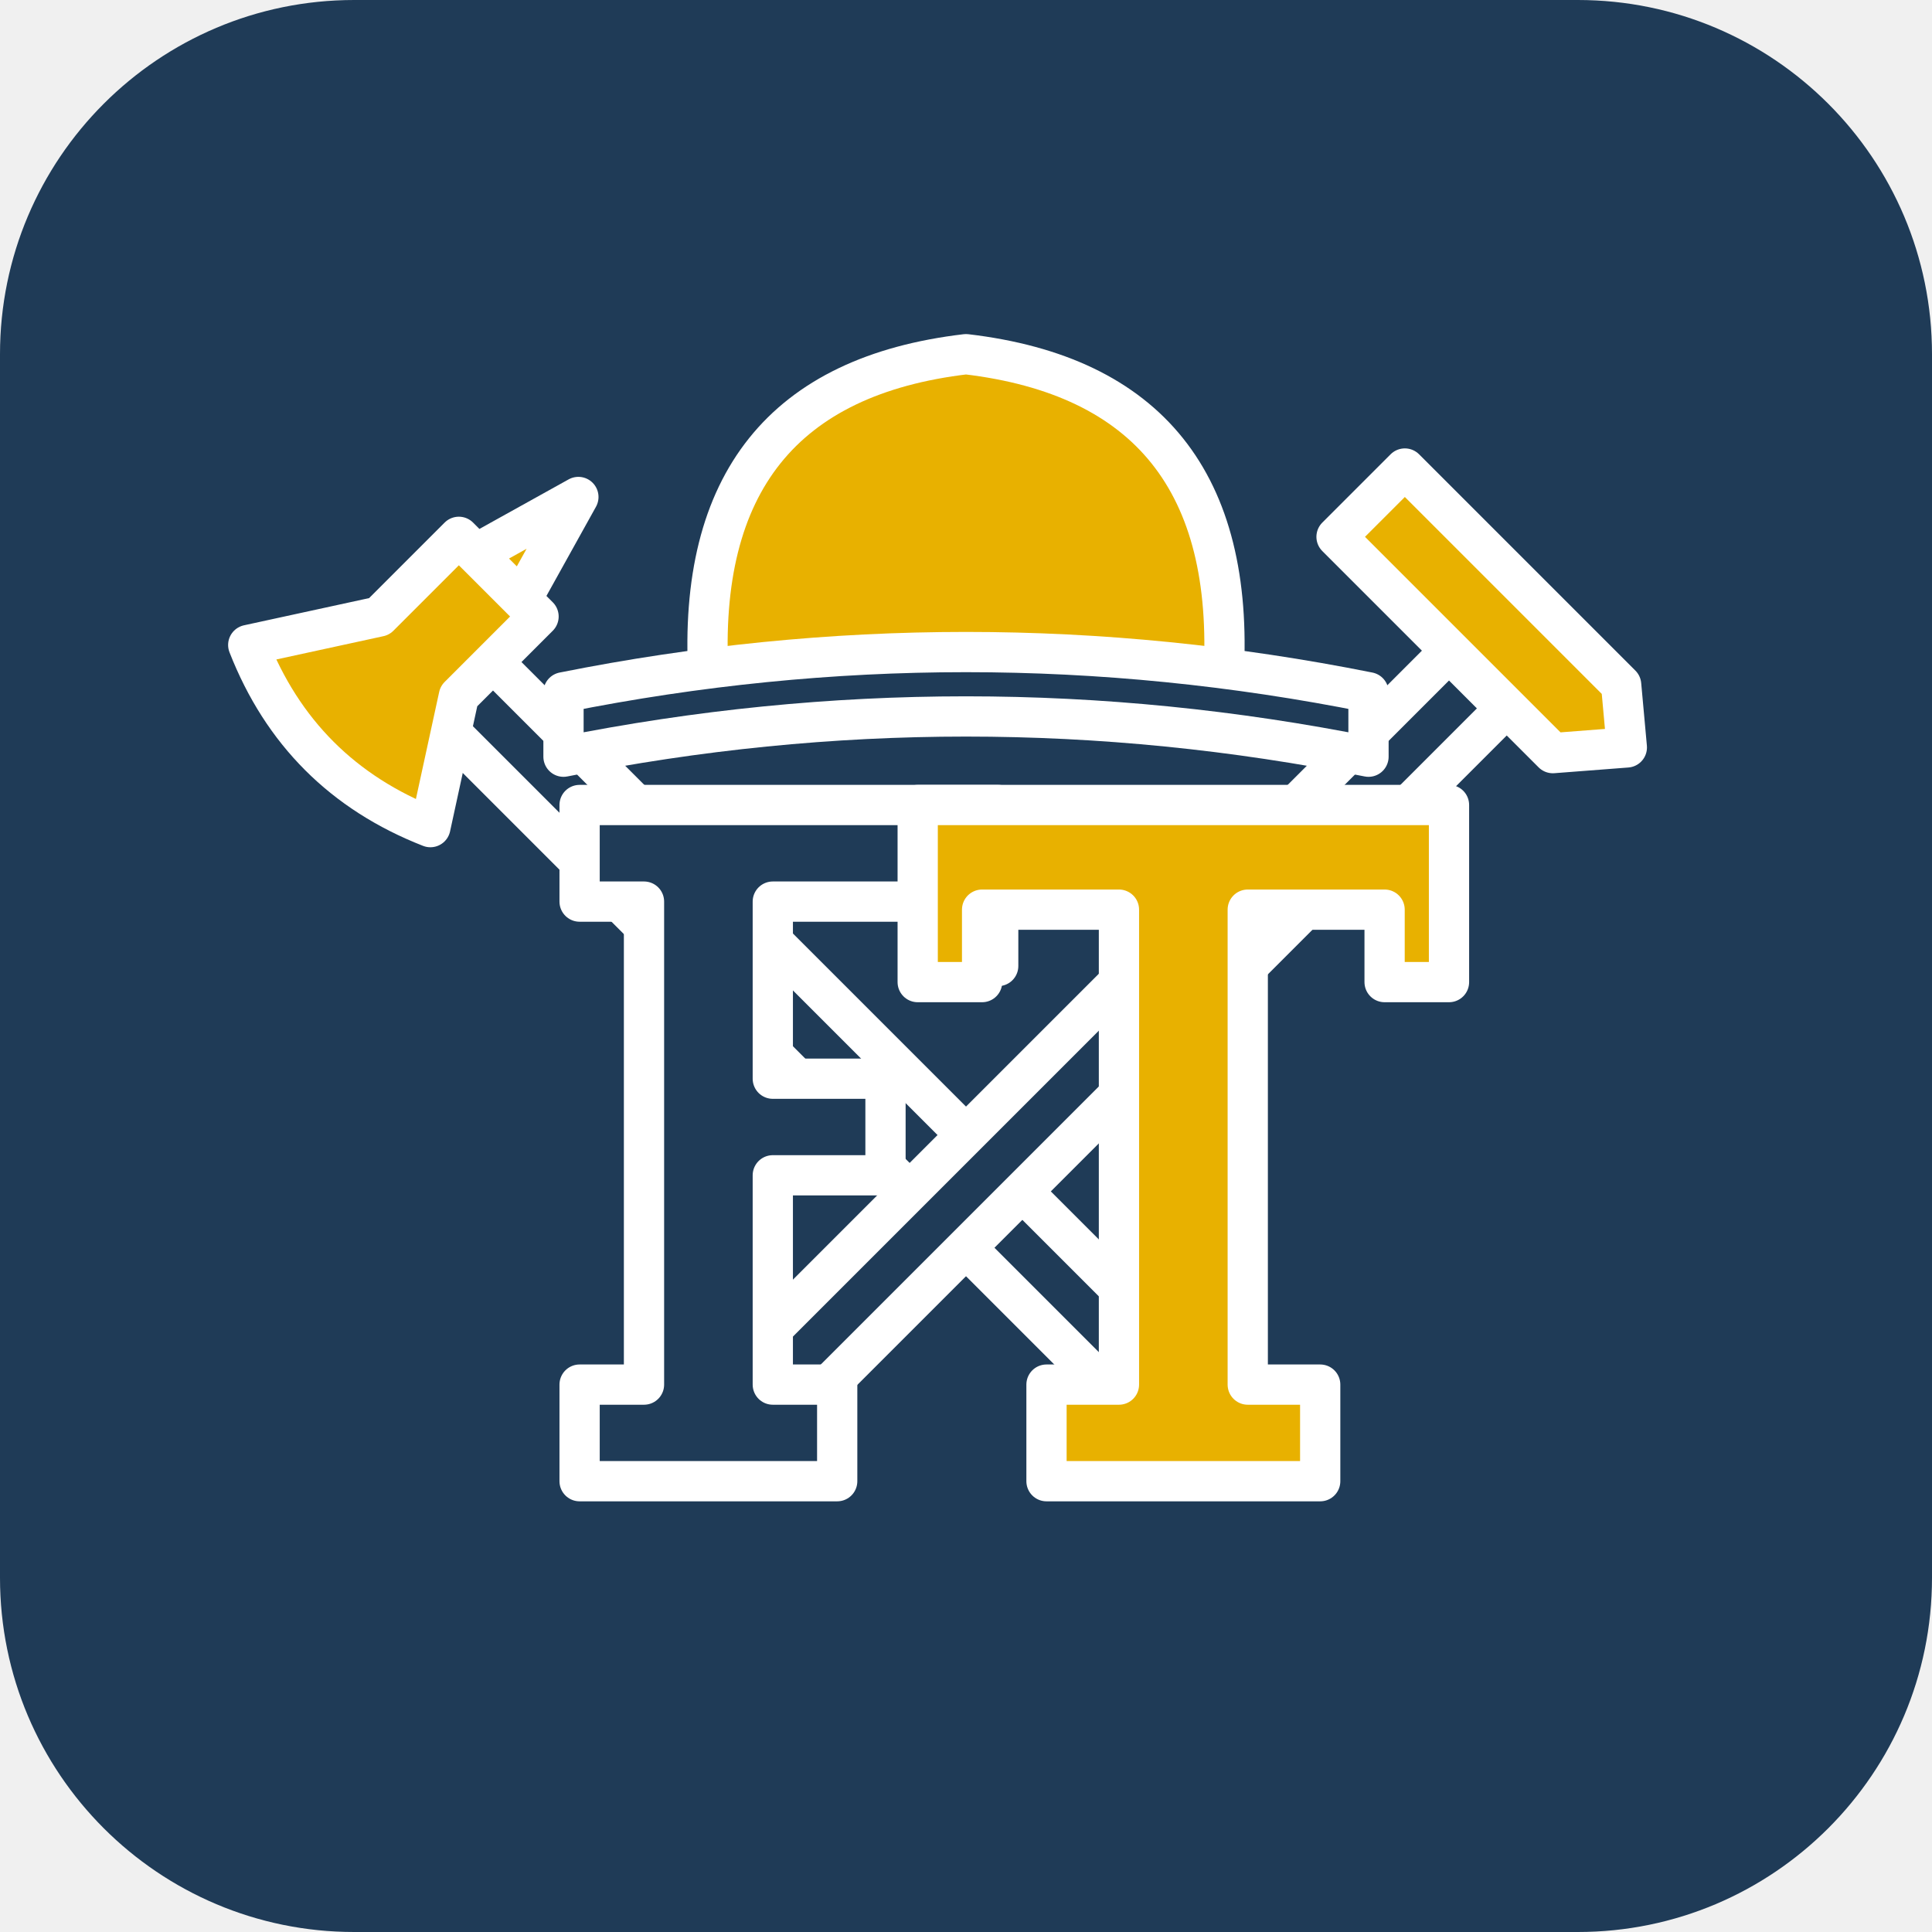
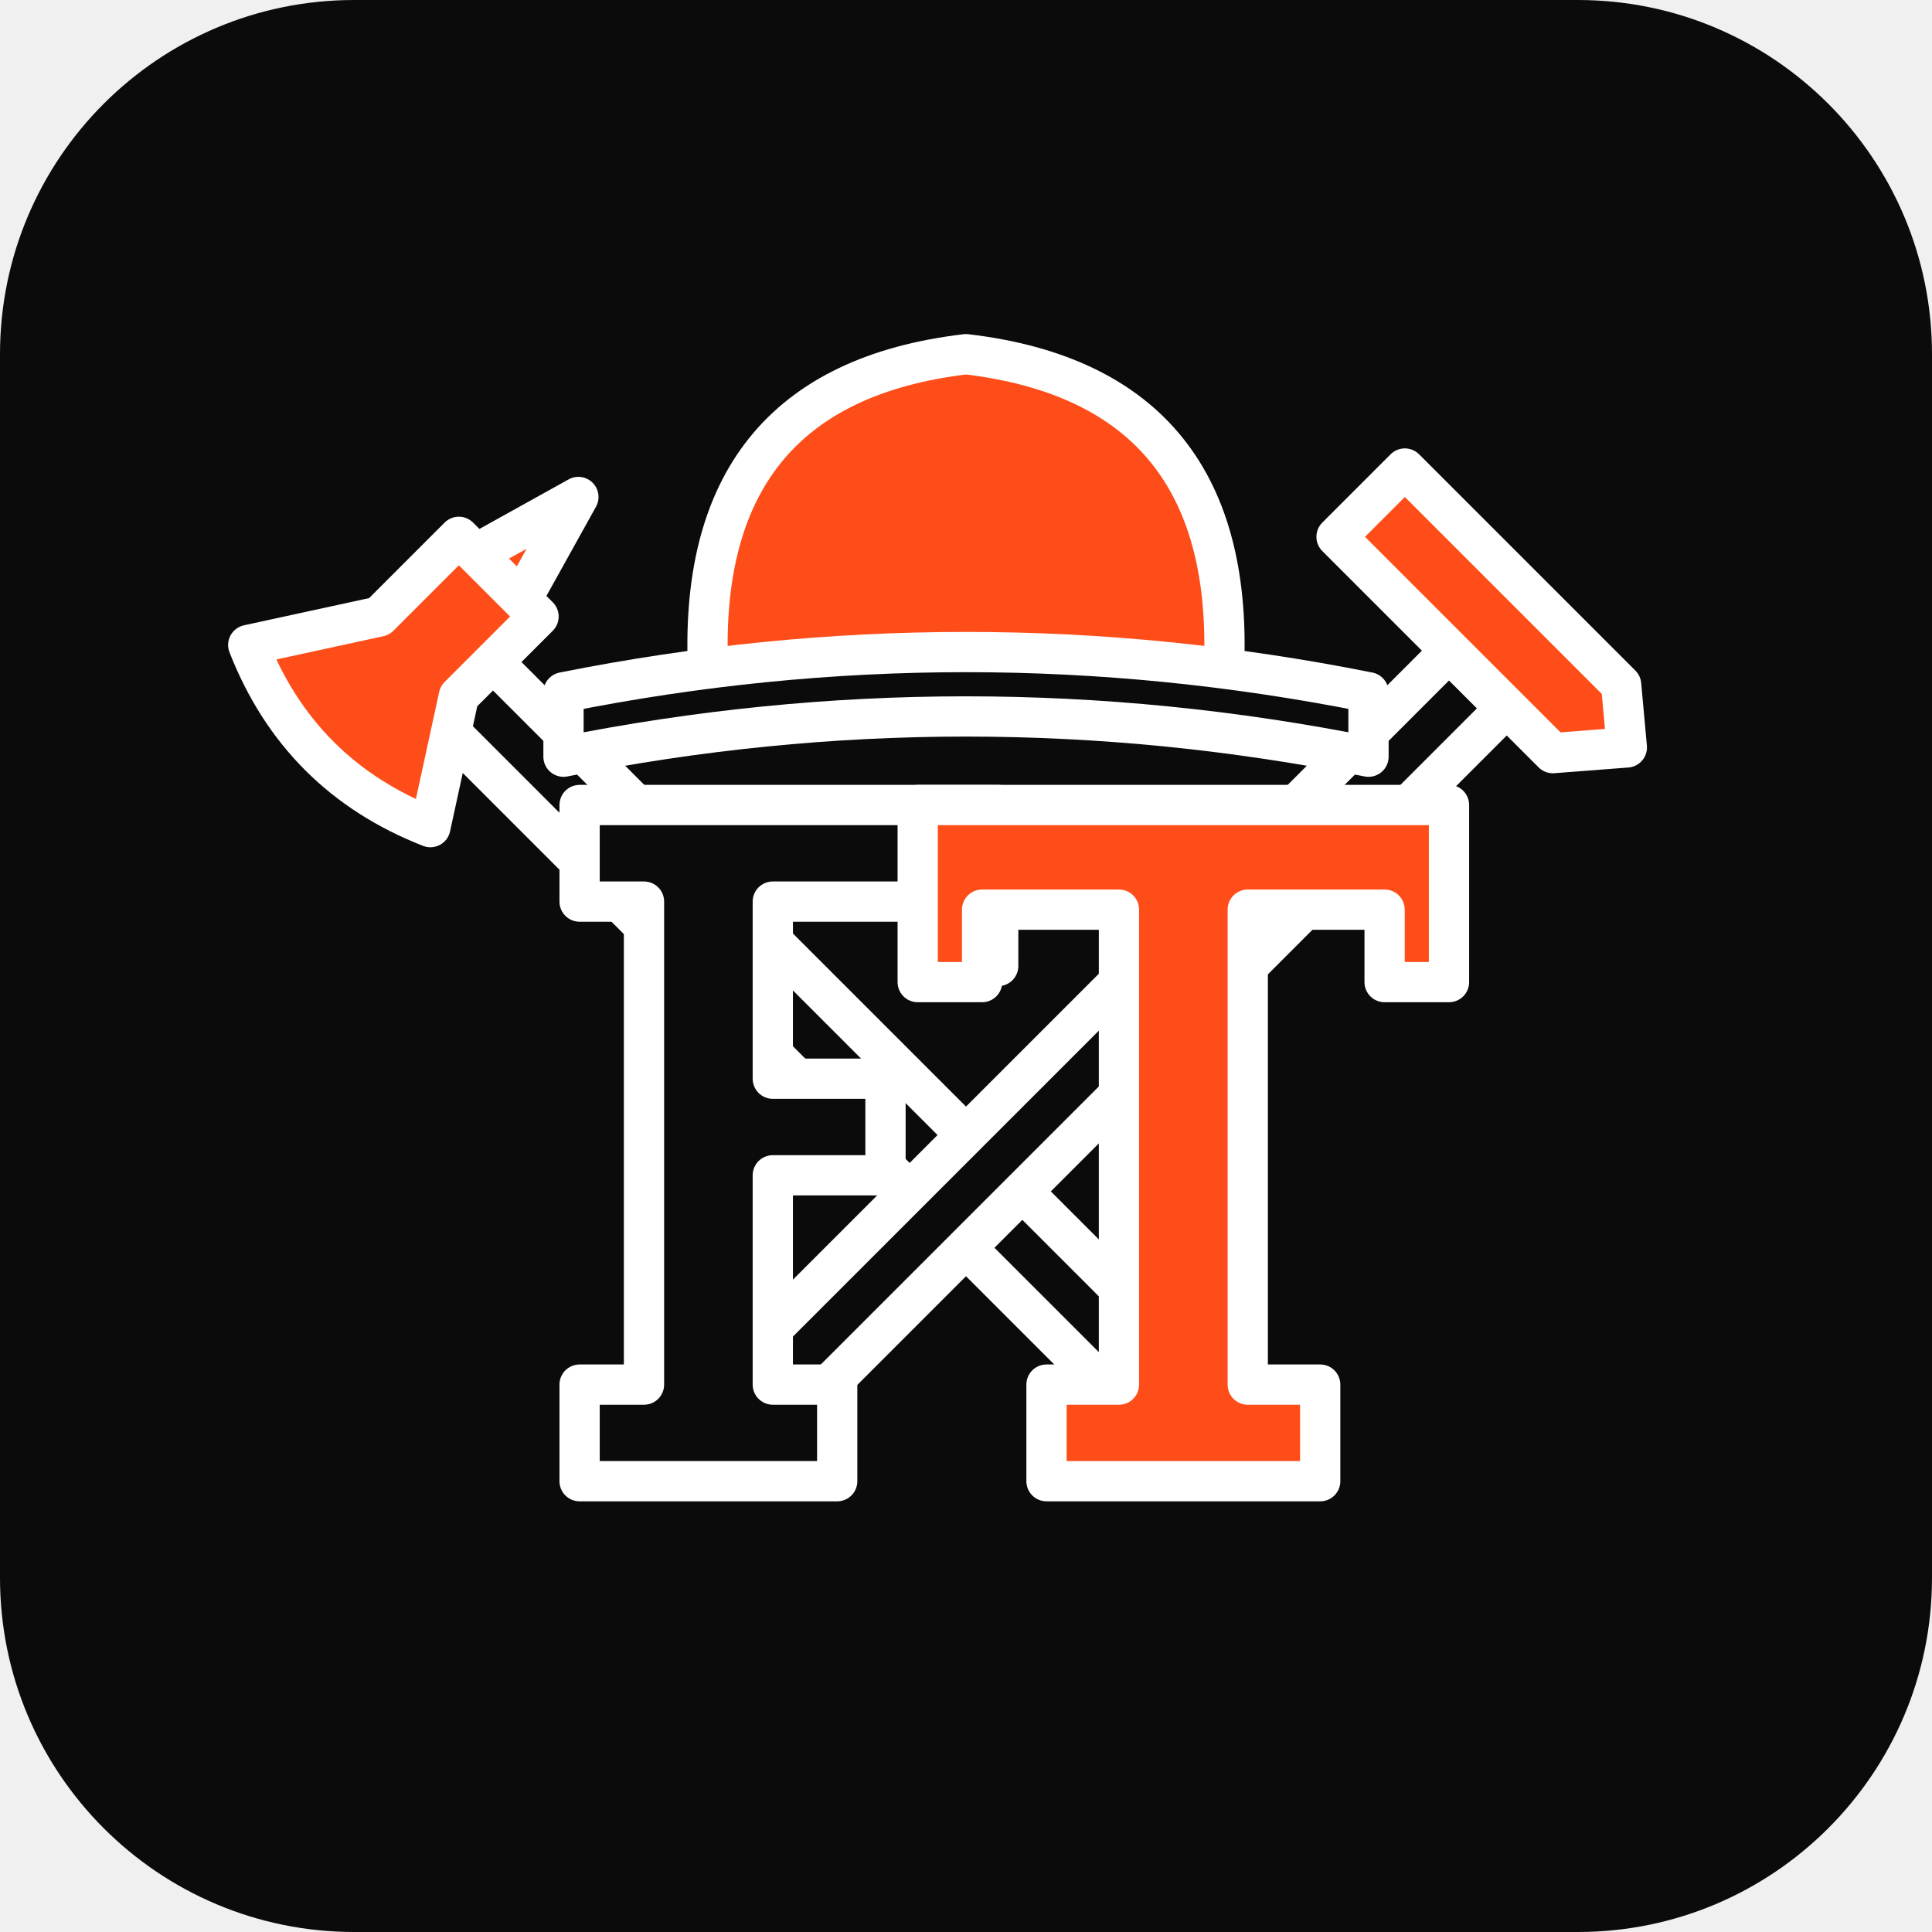
<svg xmlns="http://www.w3.org/2000/svg" viewBox="0 0 240 240">
-   <rect width="240" height="240" rx="44" fill="#1f3b57" />
+   <rect width="240" height="240" rx="44" fill="#0b0b0b" />
  <g transform="translate(0,26)" fill="none" stroke="#fff" stroke-width="5" stroke-linejoin="round">
-     <path d="M60,55 L150,145 L143,152 L53,62 Z" fill="#1f3b57" />
-     <path transform="translate(57,52) rotate(-45)" d="M-6,-8 L8,-8 L8,6 L-6,6 L-20,15 Q-27,-1 -20,-17 Z M8,-5 L22,-1 L8,3 Z" fill="#e8b100" />
-     <path d="M180,55 L90,145 L97,152 L187,62 Z" fill="#1f3b57" />
-     <path transform="translate(183,52) rotate(45)" d="M-20,-8 L18,-8 L24,-3 L18,4 L-20,4 Z" fill="#e8b100" />
-     <path d="M88,58 Q86,22 120,18 Q154,22 152,58 Z" fill="#e8b100" />
-     <path d="M70,60 Q120,50 170,60 L170,68 Q120,58 70,68 Z" fill="#1f3b57" />
-     <path d="M72,74 L124,74 L124,94 L116,94 L116,86 L96,86 L96,108 L110,108 L110,120 L96,120 L96,146 L104,146 L104,158 L72,158 L72,146 L80,146 L80,86 L72,86 Z" fill="#1f3b57" />
-     <path d="M114,74 L180,74 L180,96 L172,96 L172,87 L155,87 L155,146 L164,146 L164,158 L130,158 L130,146 L139,146 L139,87 L122,87 L122,96 L114,96 Z" fill="#e8b100" />
+     <path d="M60,55 L150,145 L143,152 L53,62 Z" fill="#0b0b0b" />
+     <path transform="translate(57,52) rotate(-45)" d="M-6,-8 L8,-8 L8,6 L-6,6 L-20,15 Q-27,-1 -20,-17 Z M8,-5 L22,-1 L8,3 Z" fill="#ff4d1a" />
+     <path d="M180,55 L90,145 L97,152 L187,62 Z" fill="#0b0b0b" />
+     <path transform="translate(183,52) rotate(45)" d="M-20,-8 L18,-8 L24,-3 L18,4 L-20,4 Z" fill="#ff4d1a" />
+     <path d="M88,58 Q86,22 120,18 Q154,22 152,58 Z" fill="#ff4d1a" />
+     <path d="M70,60 Q120,50 170,60 L170,68 Q120,58 70,68 Z" fill="#0b0b0b" />
+     <path d="M72,74 L124,74 L124,94 L116,94 L116,86 L96,86 L96,108 L110,108 L110,120 L96,120 L96,146 L104,146 L104,158 L72,158 L72,146 L80,146 L80,86 L72,86 Z" fill="#0b0b0b" />
+     <path d="M114,74 L180,74 L180,96 L172,96 L172,87 L155,87 L155,146 L164,146 L164,158 L130,158 L130,146 L139,146 L139,87 L122,87 L122,96 L114,96 Z" fill="#ff4d1a" />
  </g>
</svg>
